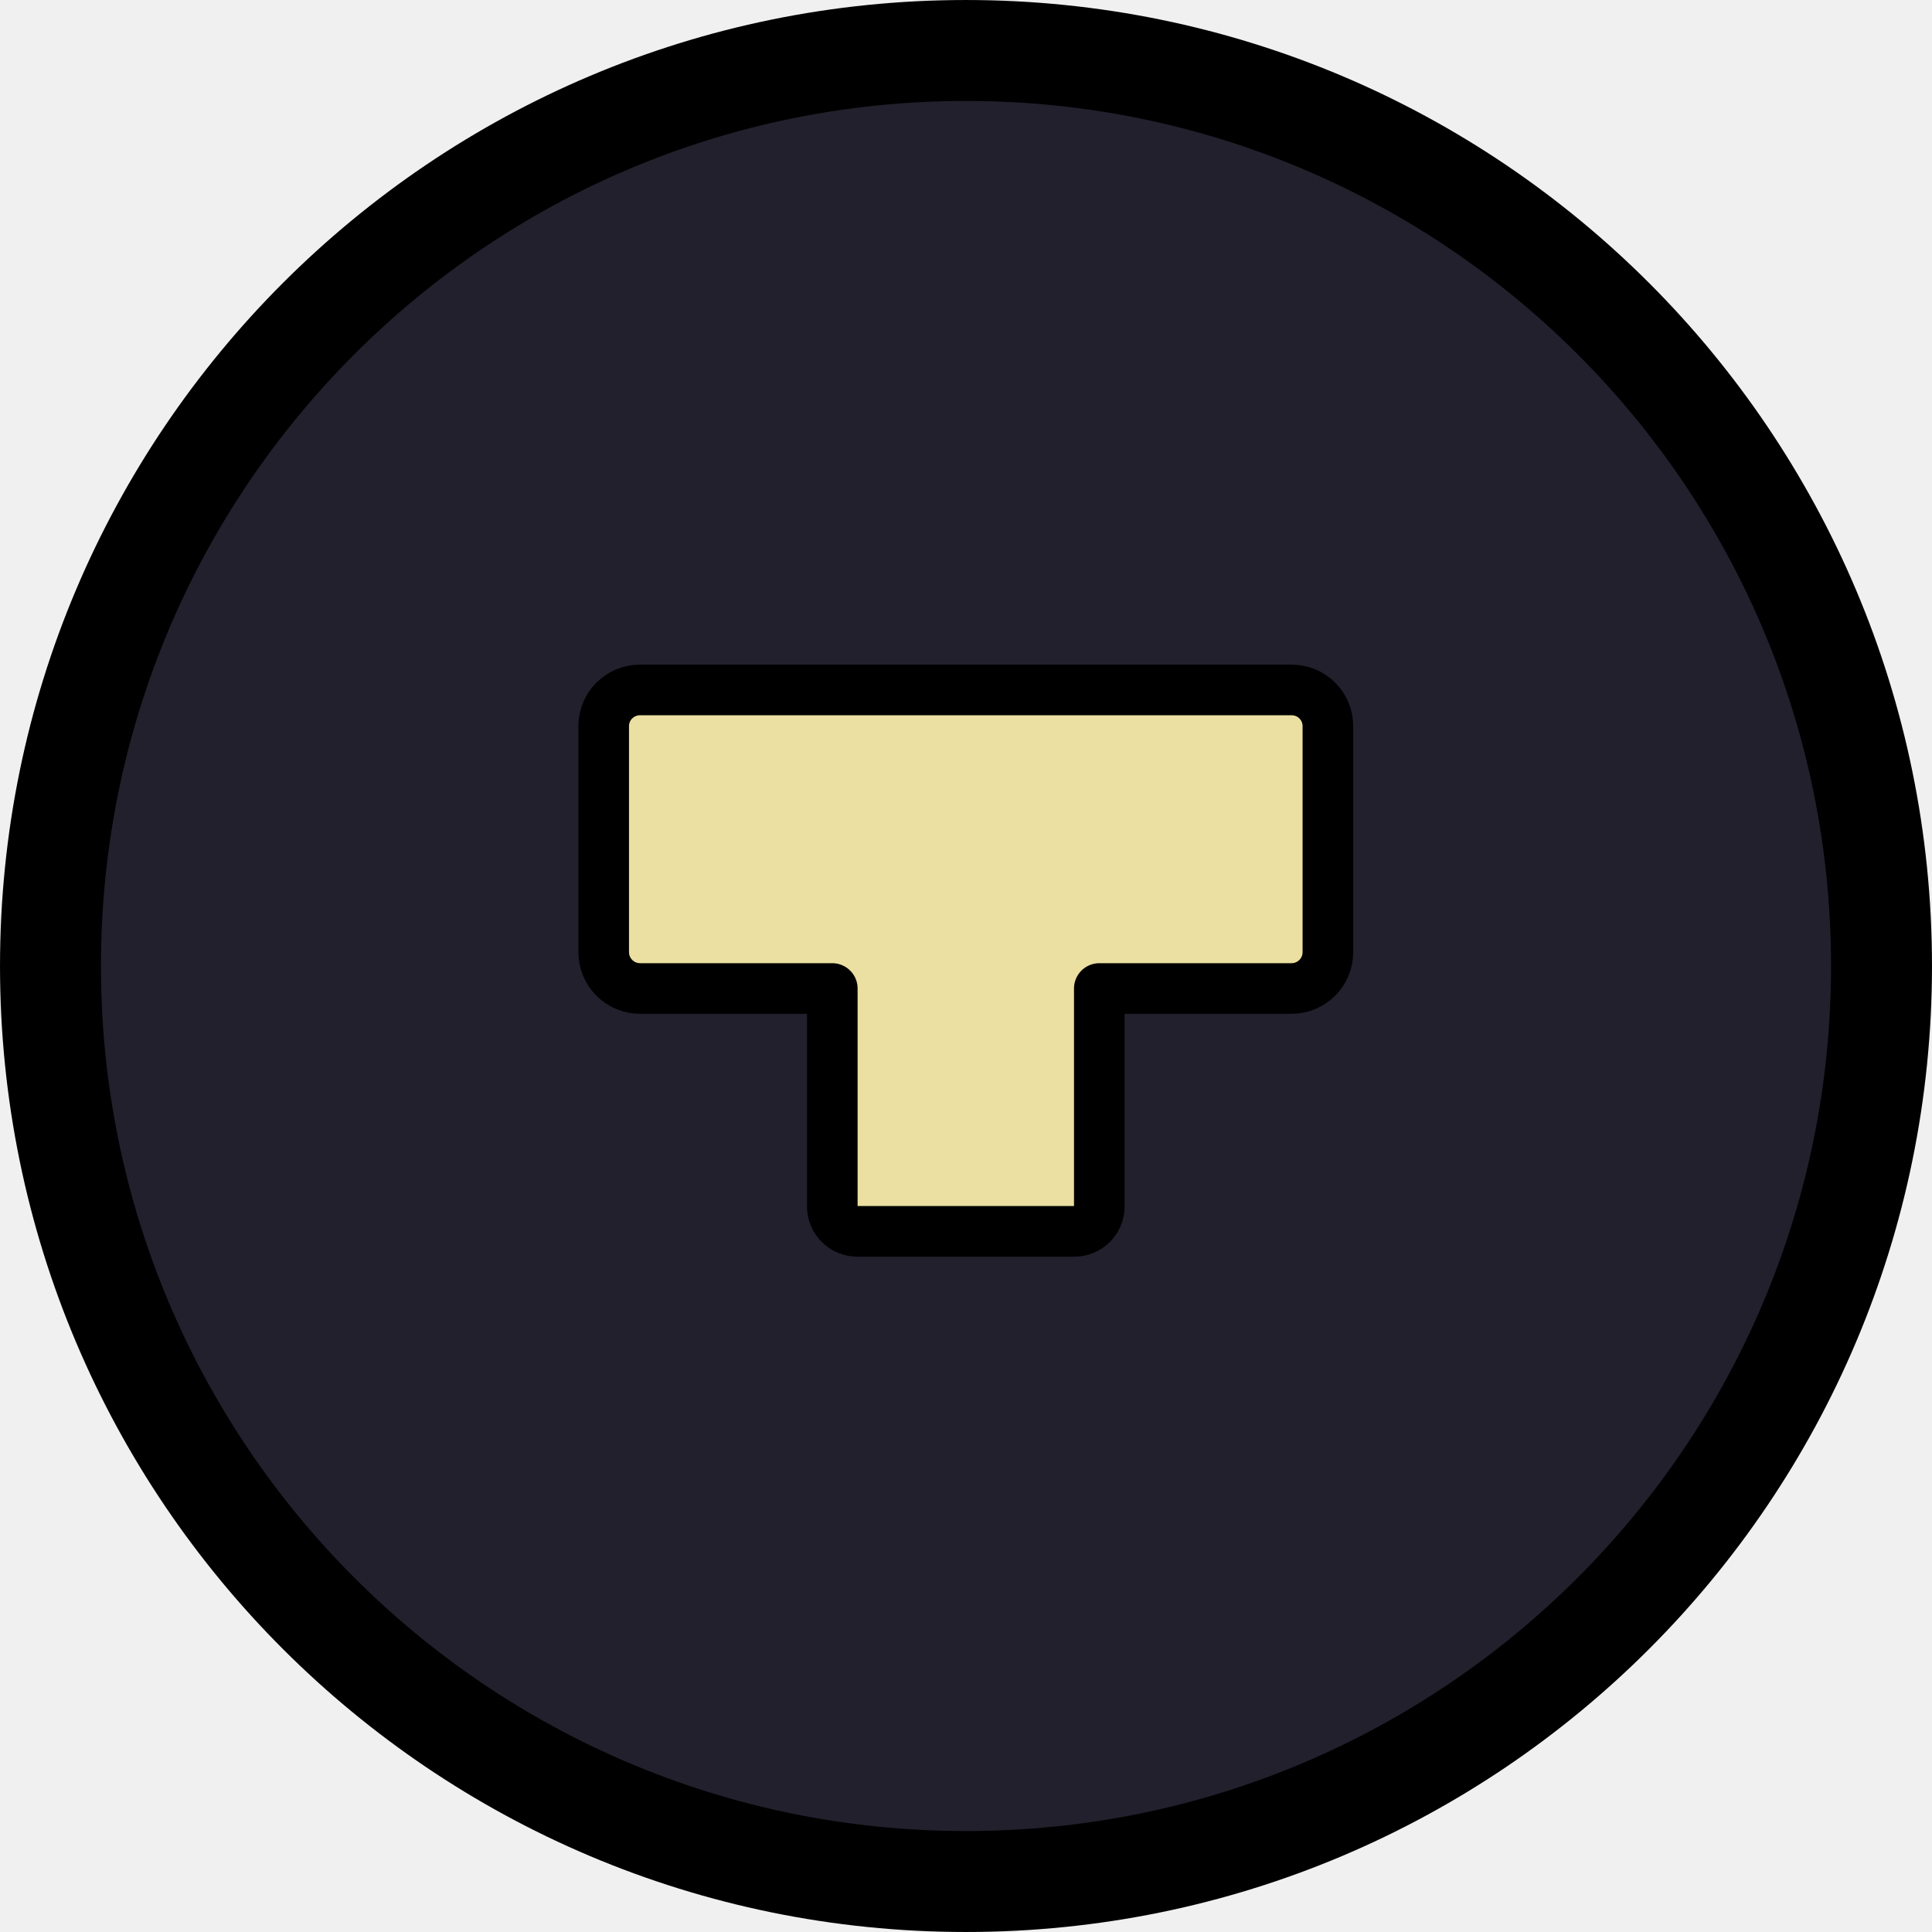
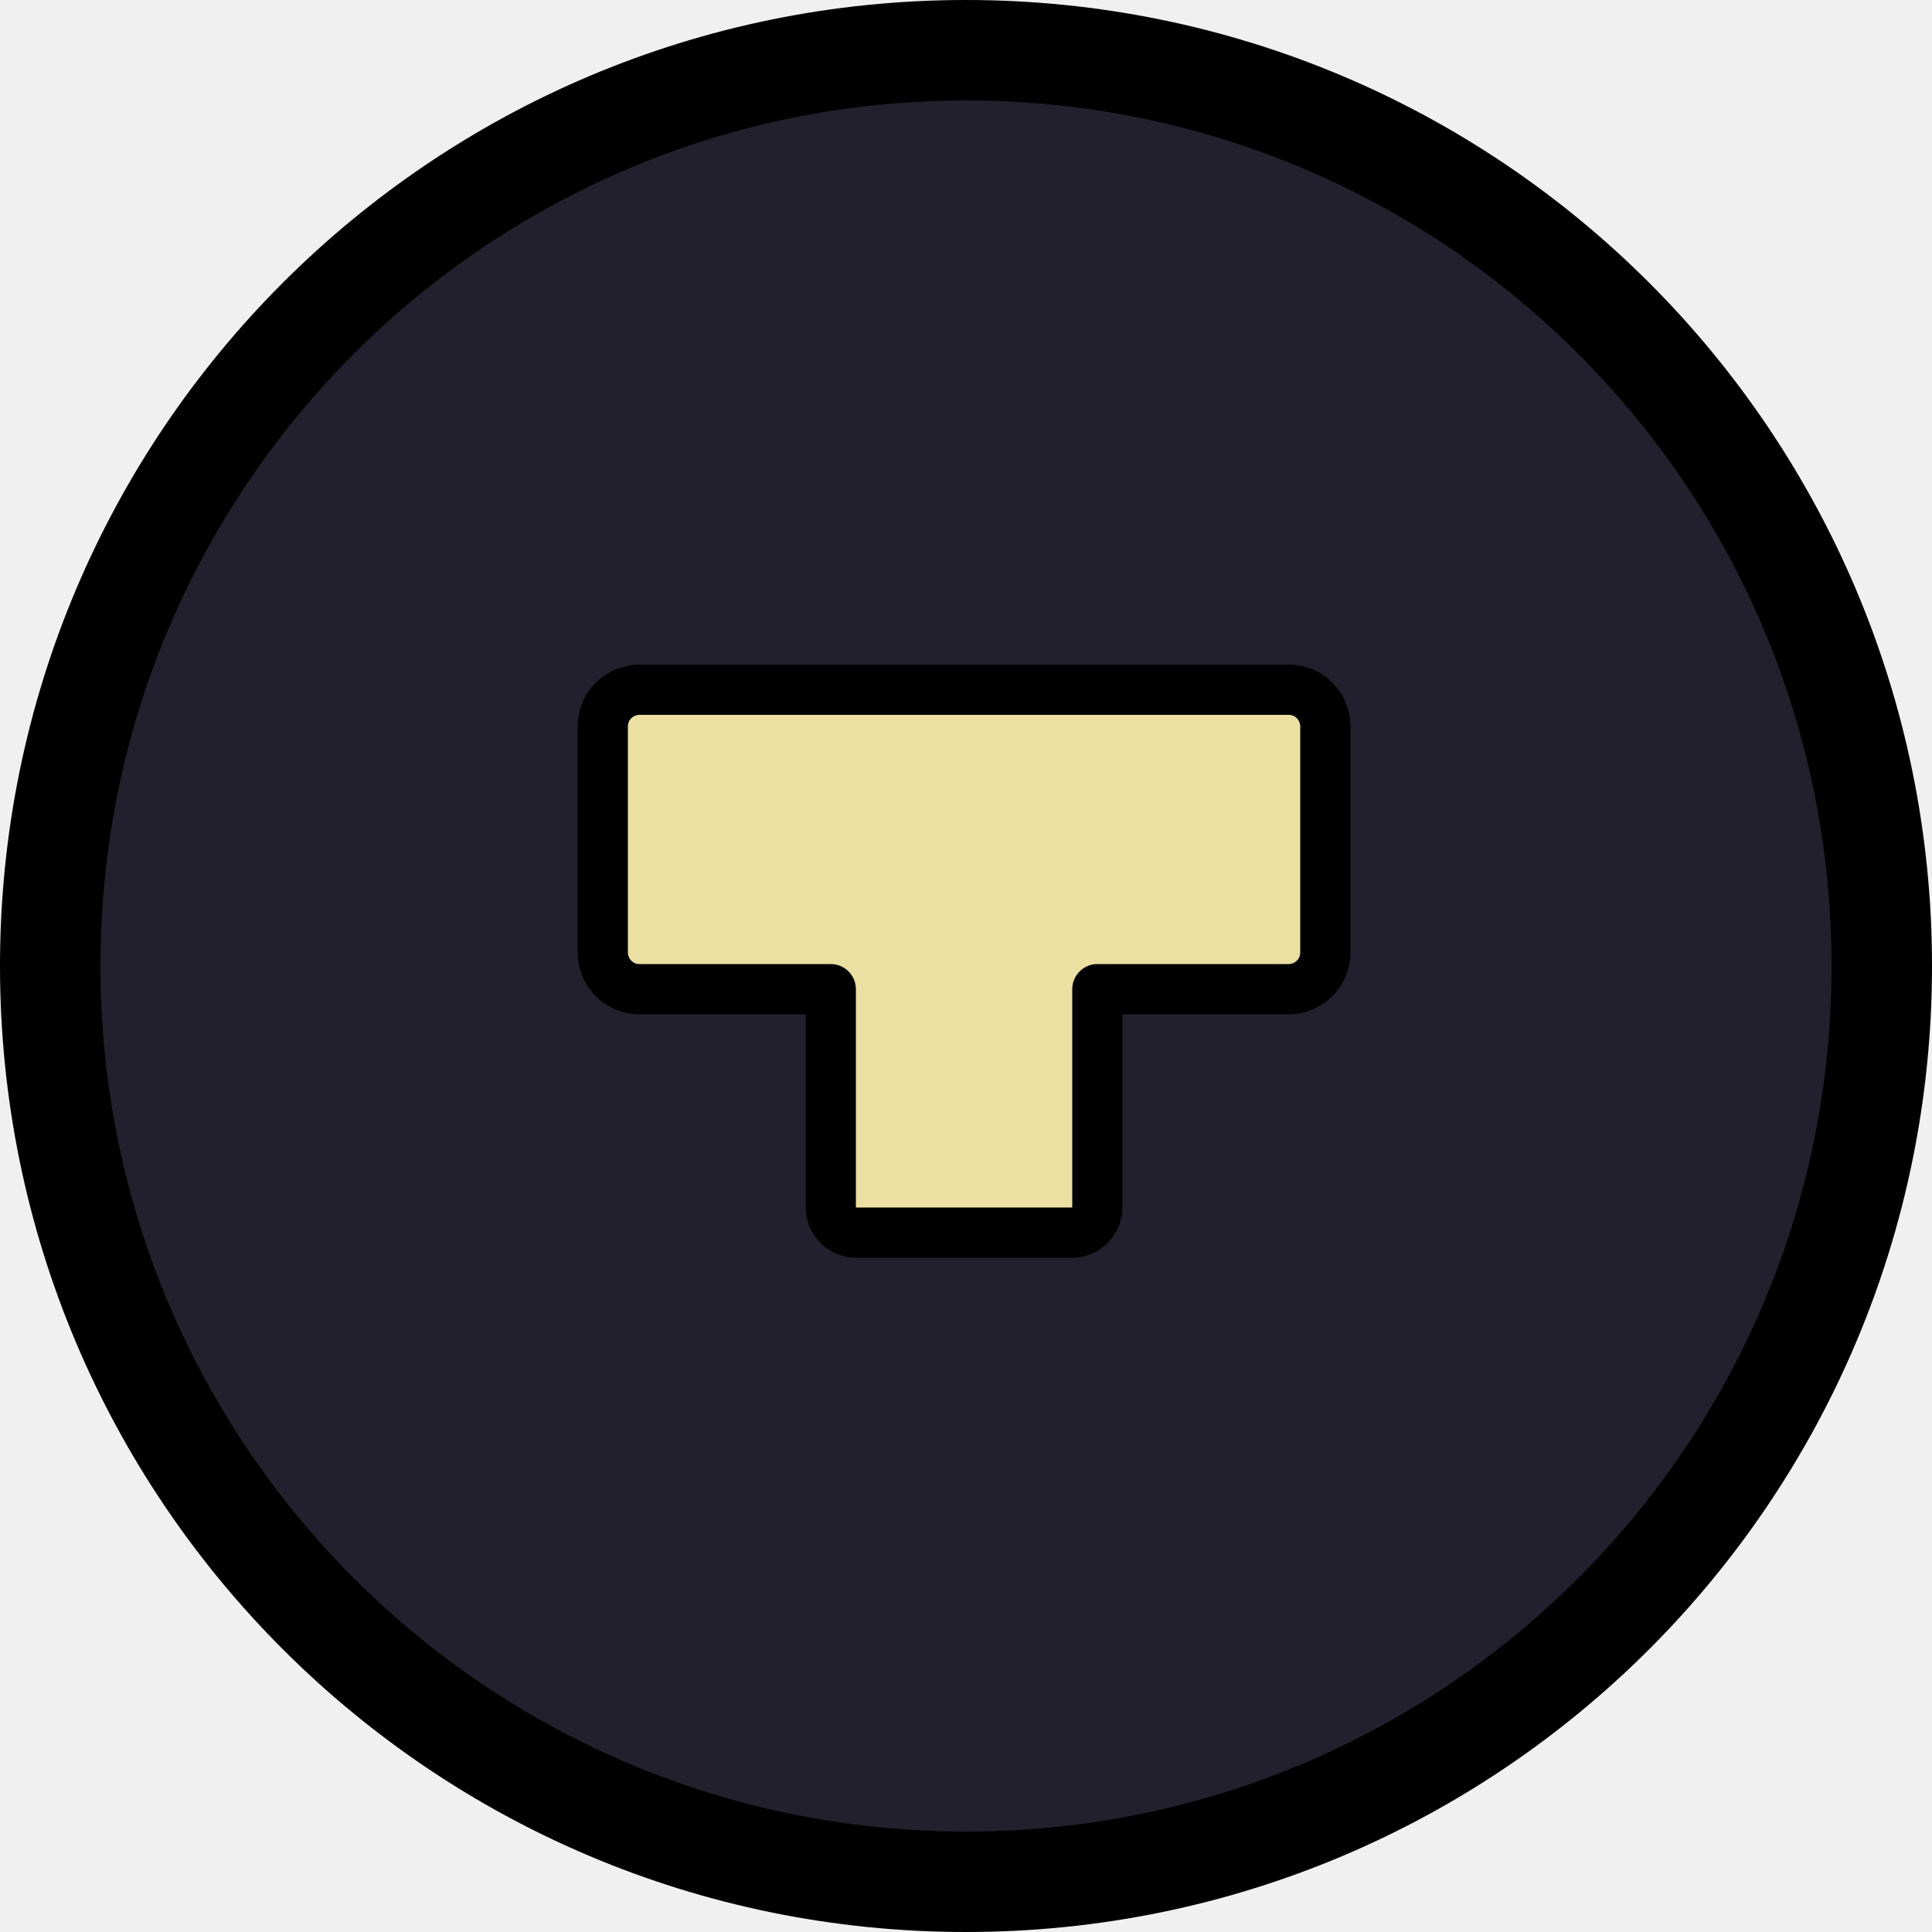
- <svg xmlns="http://www.w3.org/2000/svg" width="100" height="100" viewBox="0 0 100 100" fill="none">
-   <g clip-path="url(#clip0_25_16)">
-     <path d="M50 97.387C76.171 97.387 97.387 76.171 97.387 50C97.387 23.829 76.171 2.613 50 2.613C23.829 2.613 2.613 23.829 2.613 50C2.613 76.171 23.829 97.387 50 97.387Z" fill="#22202D" stroke="black" stroke-width="5.225" />
-     <path d="M33.133 35.711C32.09 35.711 31.247 36.544 31.247 37.587V49.28C31.247 50.323 32.09 51.165 33.133 51.165H43.079V62.441C43.079 63.159 43.664 63.735 44.382 63.735H55.606C56.325 63.735 56.9 63.159 56.9 62.441V51.165H66.847C67.89 51.165 68.732 50.323 68.732 49.28V37.587C68.732 36.544 67.89 35.711 66.847 35.711H33.133Z" fill="#EBDFA1" stroke="black" stroke-width="2.62" stroke-linejoin="round" />
-   </g>
+ <svg xmlns="http://www.w3.org/2000/svg" version="1.1" viewBox="0 0 100 100">
  <defs>
-     <clipPath id="clip0_25_16">
-       <rect width="100" height="100" fill="white" />
+     <style>.st0 {
+         fill: none;
+       }
+ 
+       .st1 {
+         fill: #22202d;
+         stroke-width: 5.2px;
+       }
+ 
+       .st1, .st2 {
+         stroke: #000;
+       }
+ 
+       .st2 {
+         fill: #ebdfa1;
+         stroke-linejoin: round;
+         stroke-width: 2.6px;
+       }
+ 
+       .st3 {
+         clip-path: url(#a);
+       }</style>
+     <clipPath id="a">
+       <rect class="st0" width="100" height="100" />
    </clipPath>
  </defs>
+   <g class="st3">
+     <path class="st1" d="M50,97.4c26.2,0,47.4-21.2,47.4-47.4S76.2,2.6,50,2.6,2.6,23.8,2.6,50s21.2,47.4,47.4,47.4Z" />
+     <path class="st2" d="M33.1,35.7c-1,0-1.9.8-1.9,1.9v11.7c0,1,.8,1.9,1.9,1.9h9.9v11.3c0,.7.6,1.3,1.3,1.3h11.2c.7,0,1.3-.6,1.3-1.3v-11.3h9.9c1,0,1.9-.8,1.9-1.9v-11.7c0-1-.8-1.9-1.9-1.9h-33.7Z" />
+   </g>
</svg>
